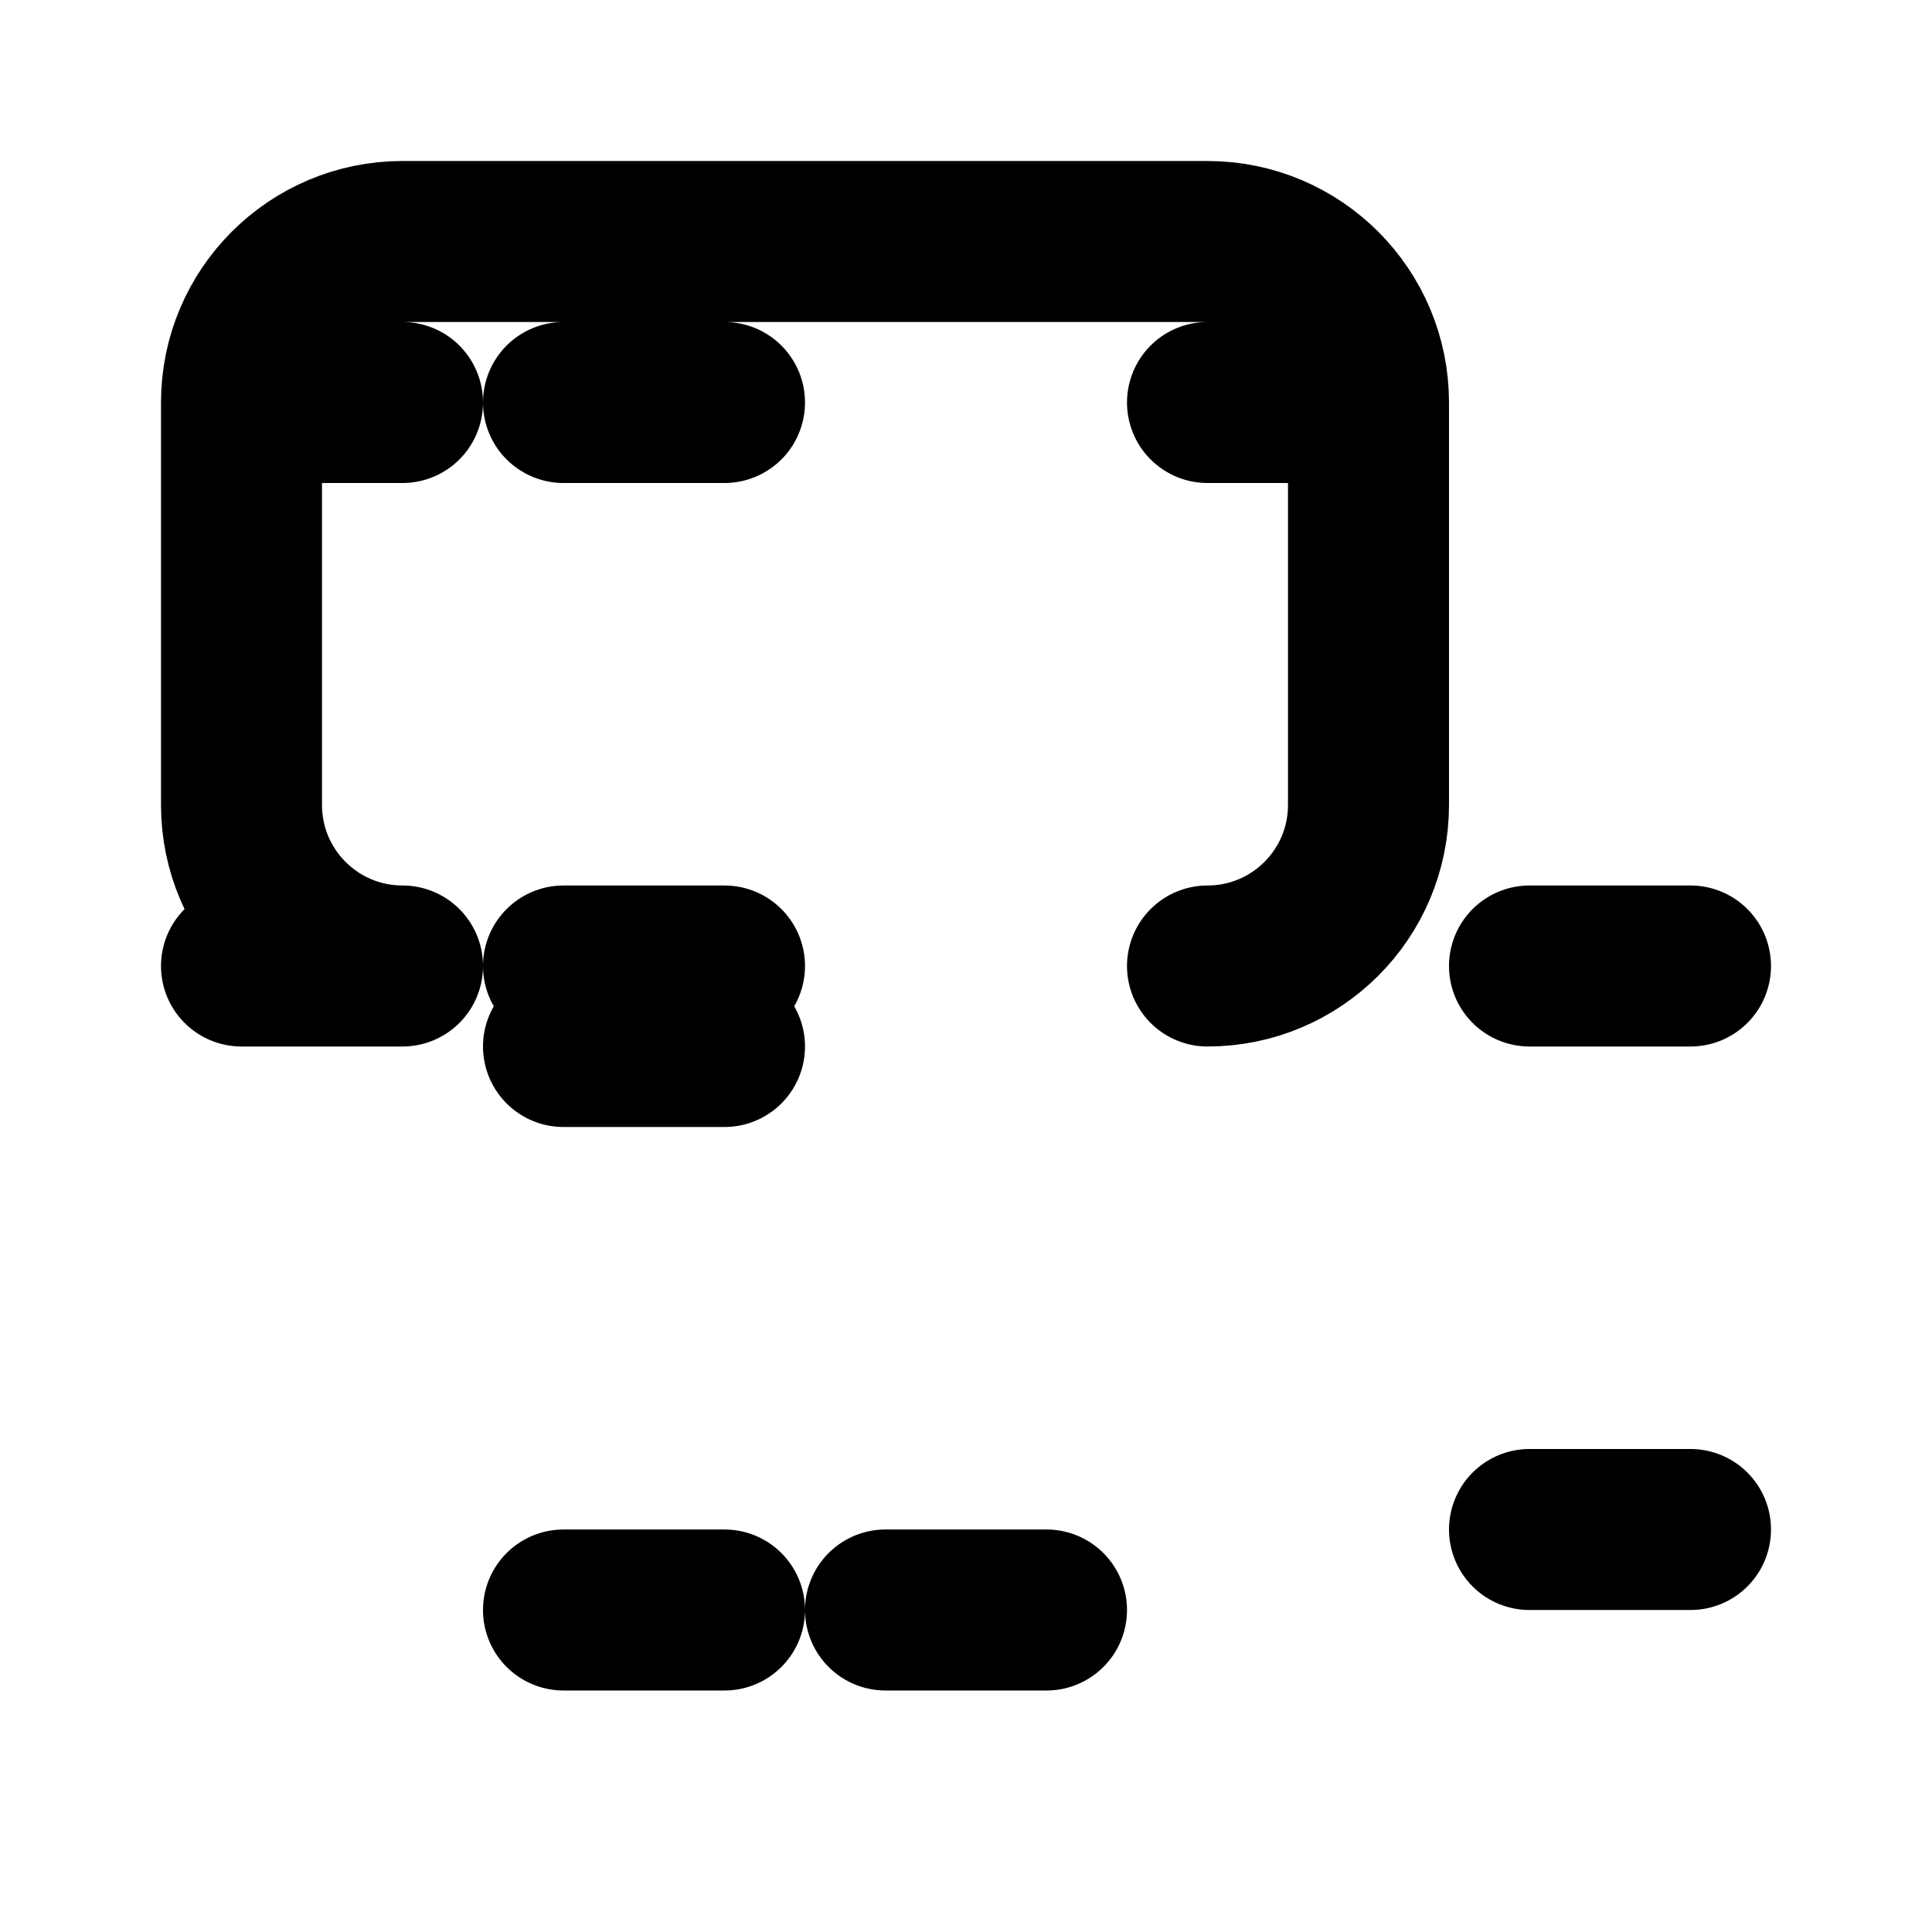
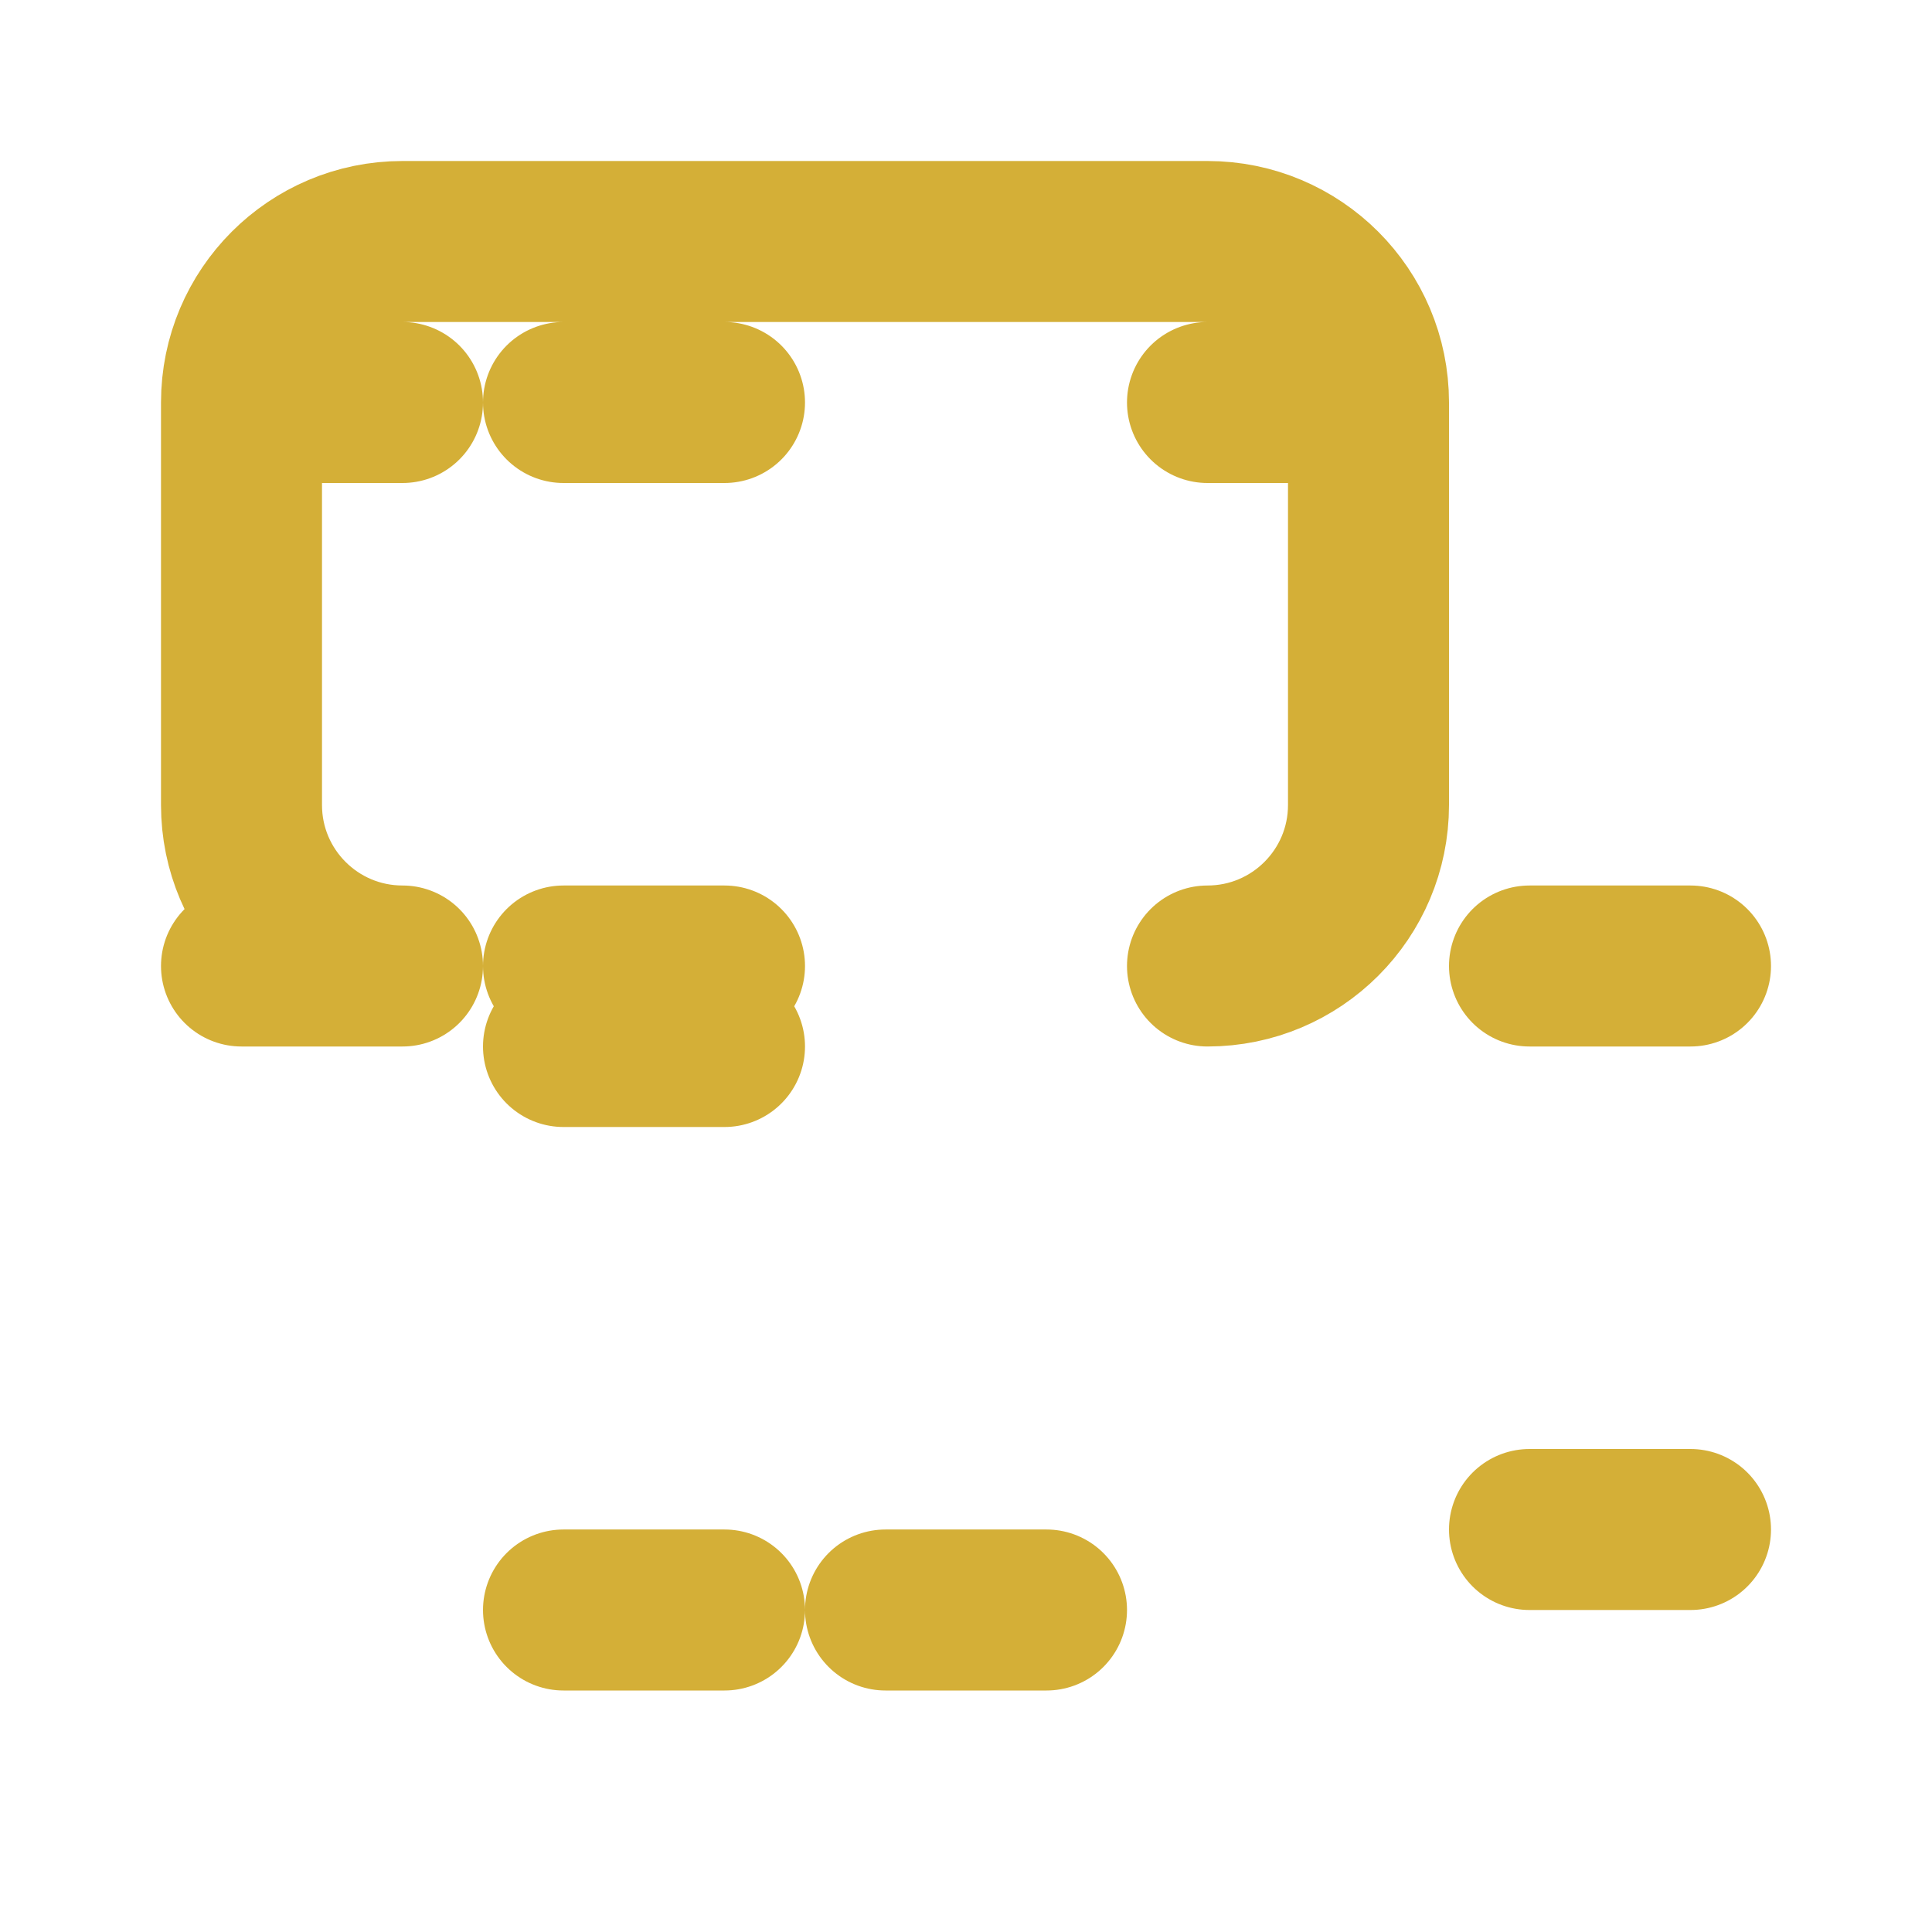
- <svg xmlns="http://www.w3.org/2000/svg" viewBox="0 0 24 24" fill="none" stroke="currentColor" stroke-width="2" stroke-linecap="round" stroke-linejoin="round">
+ <svg xmlns="http://www.w3.org/2000/svg" viewBox="0 0 24 24" fill="none" stroke="#D4AF37" stroke-width="2" stroke-linecap="round" stroke-linejoin="round">
  <path d="M19 12h2M7 12h2m10 7h2M3 12h2m10-7h2M3 5h2m2 15h2m-2-7h2m2 7h2M7 5h2M5 12a2 2 0 0 1-2-2V5a2 2 0 0 1 2-2h10a2 2 0 0 1 2 2v5a2 2 0 0 1-2 2" />
</svg>
